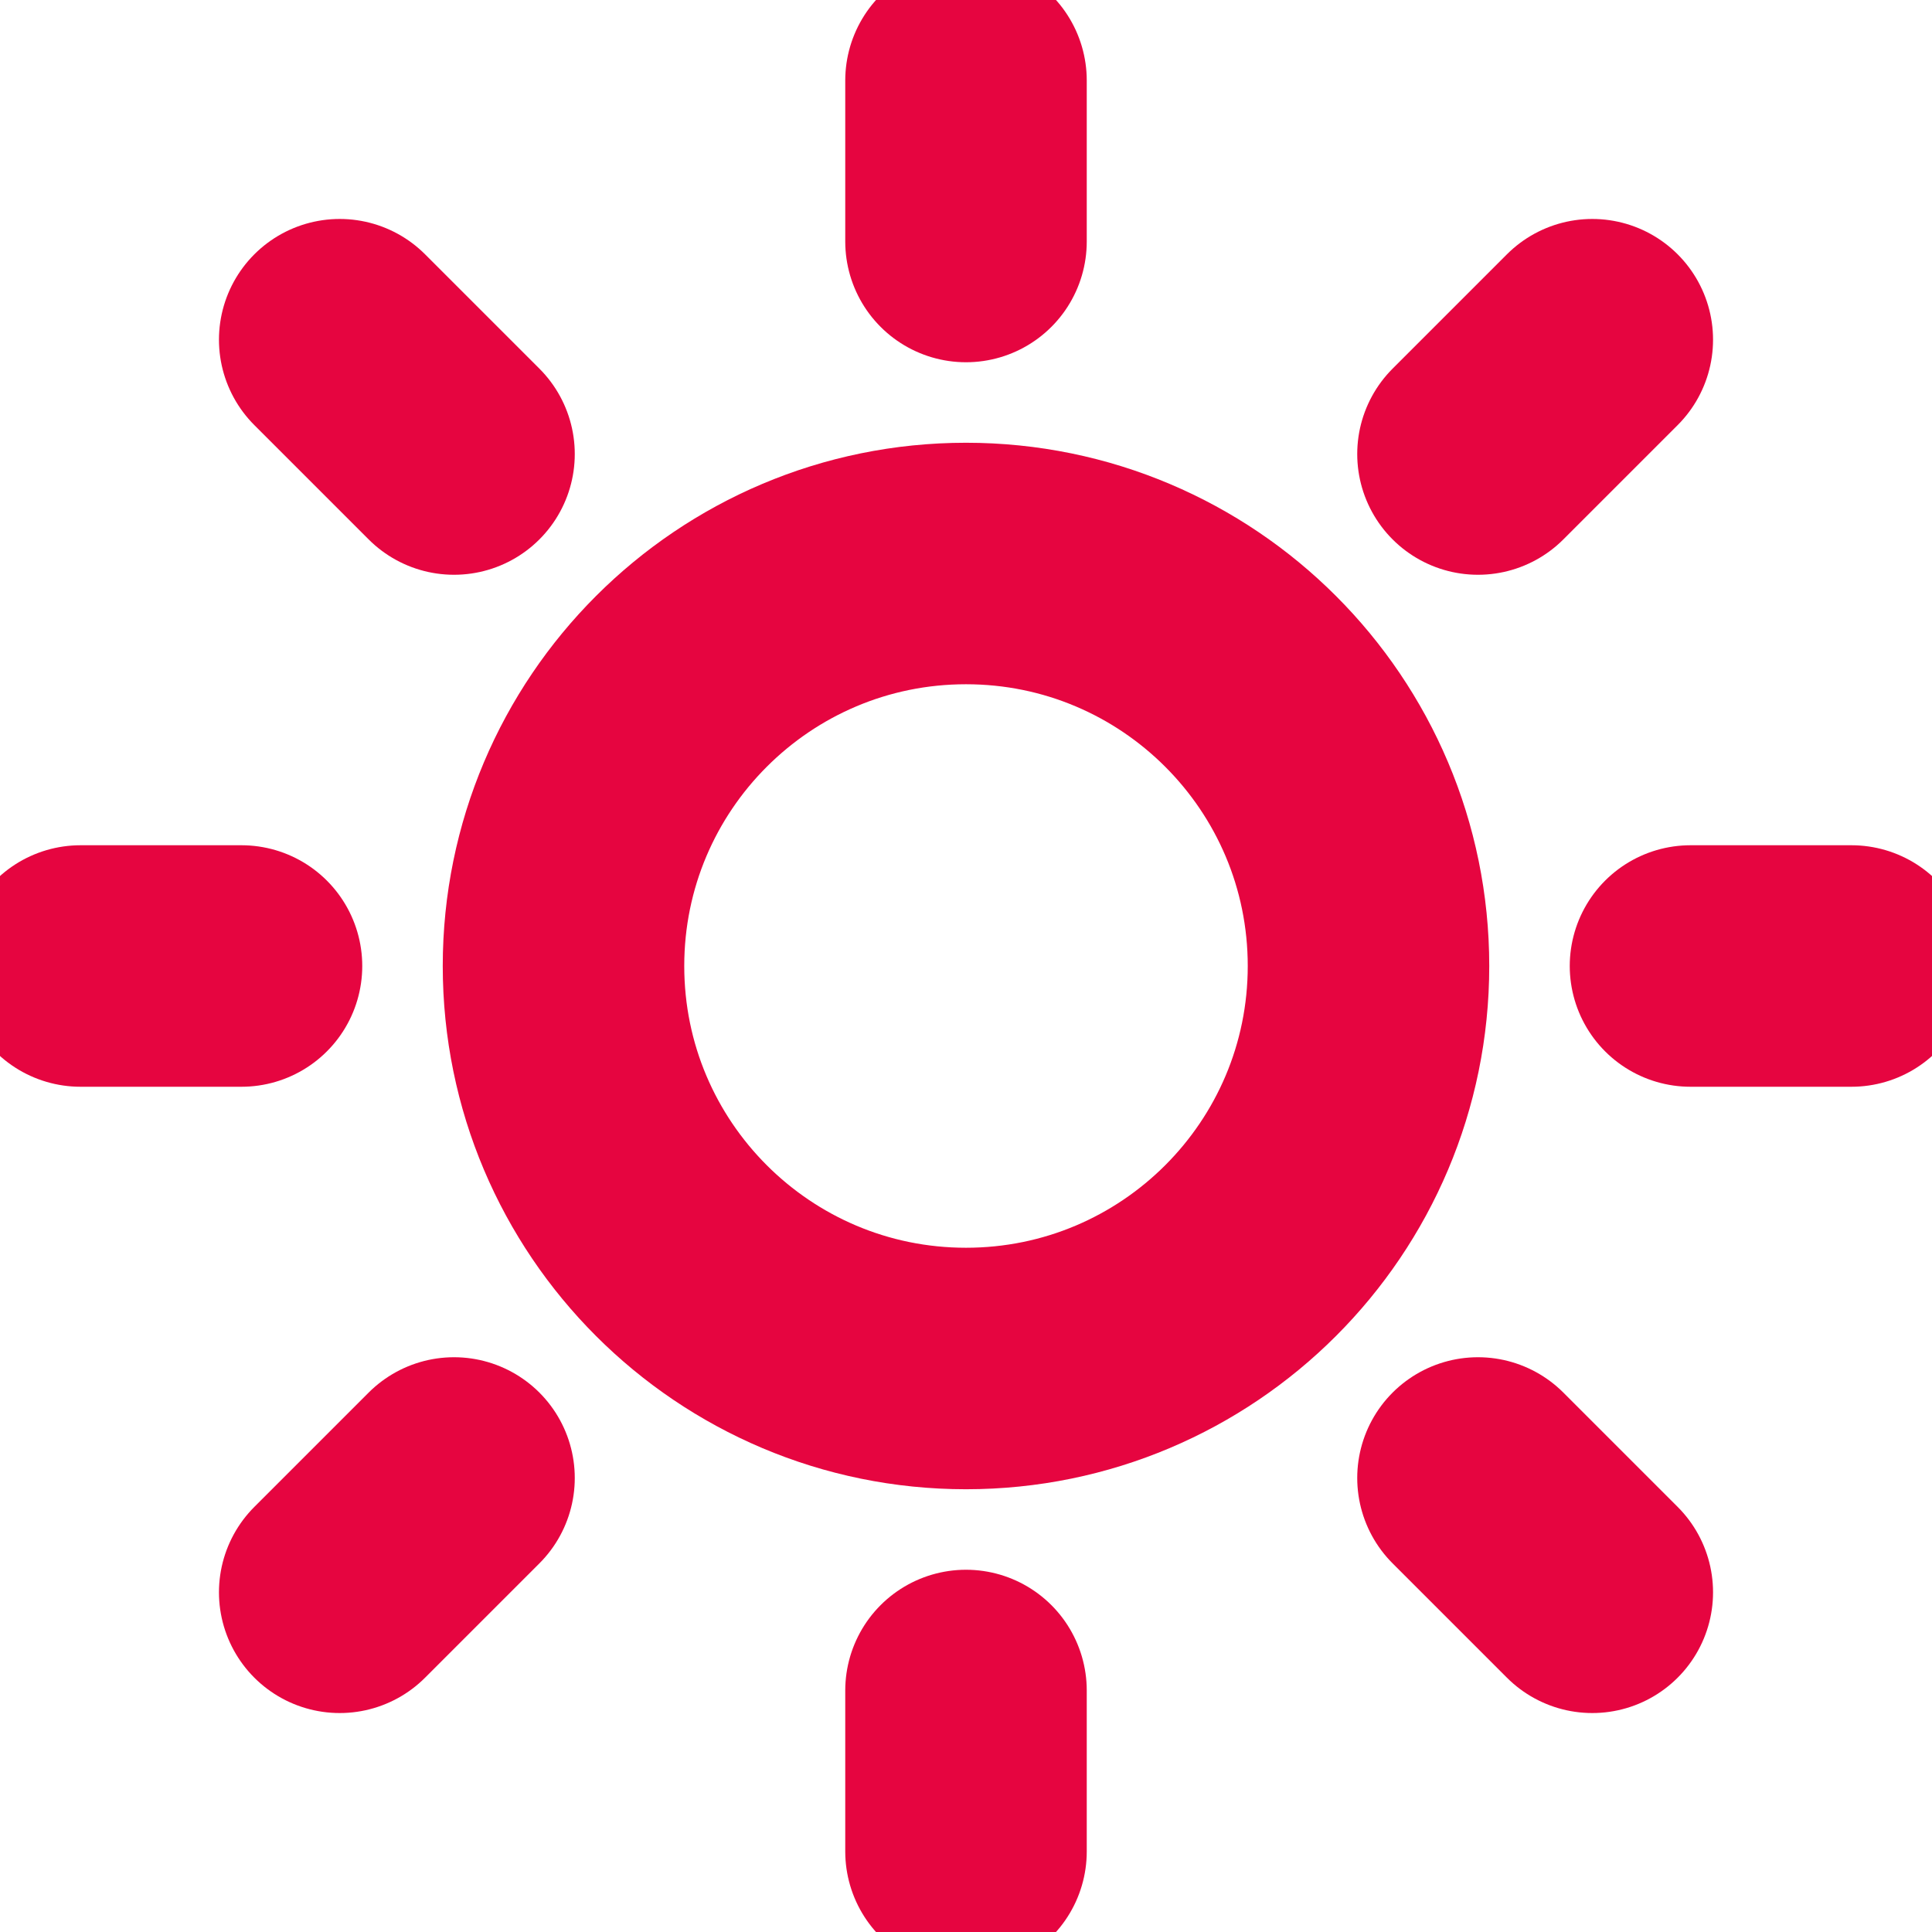
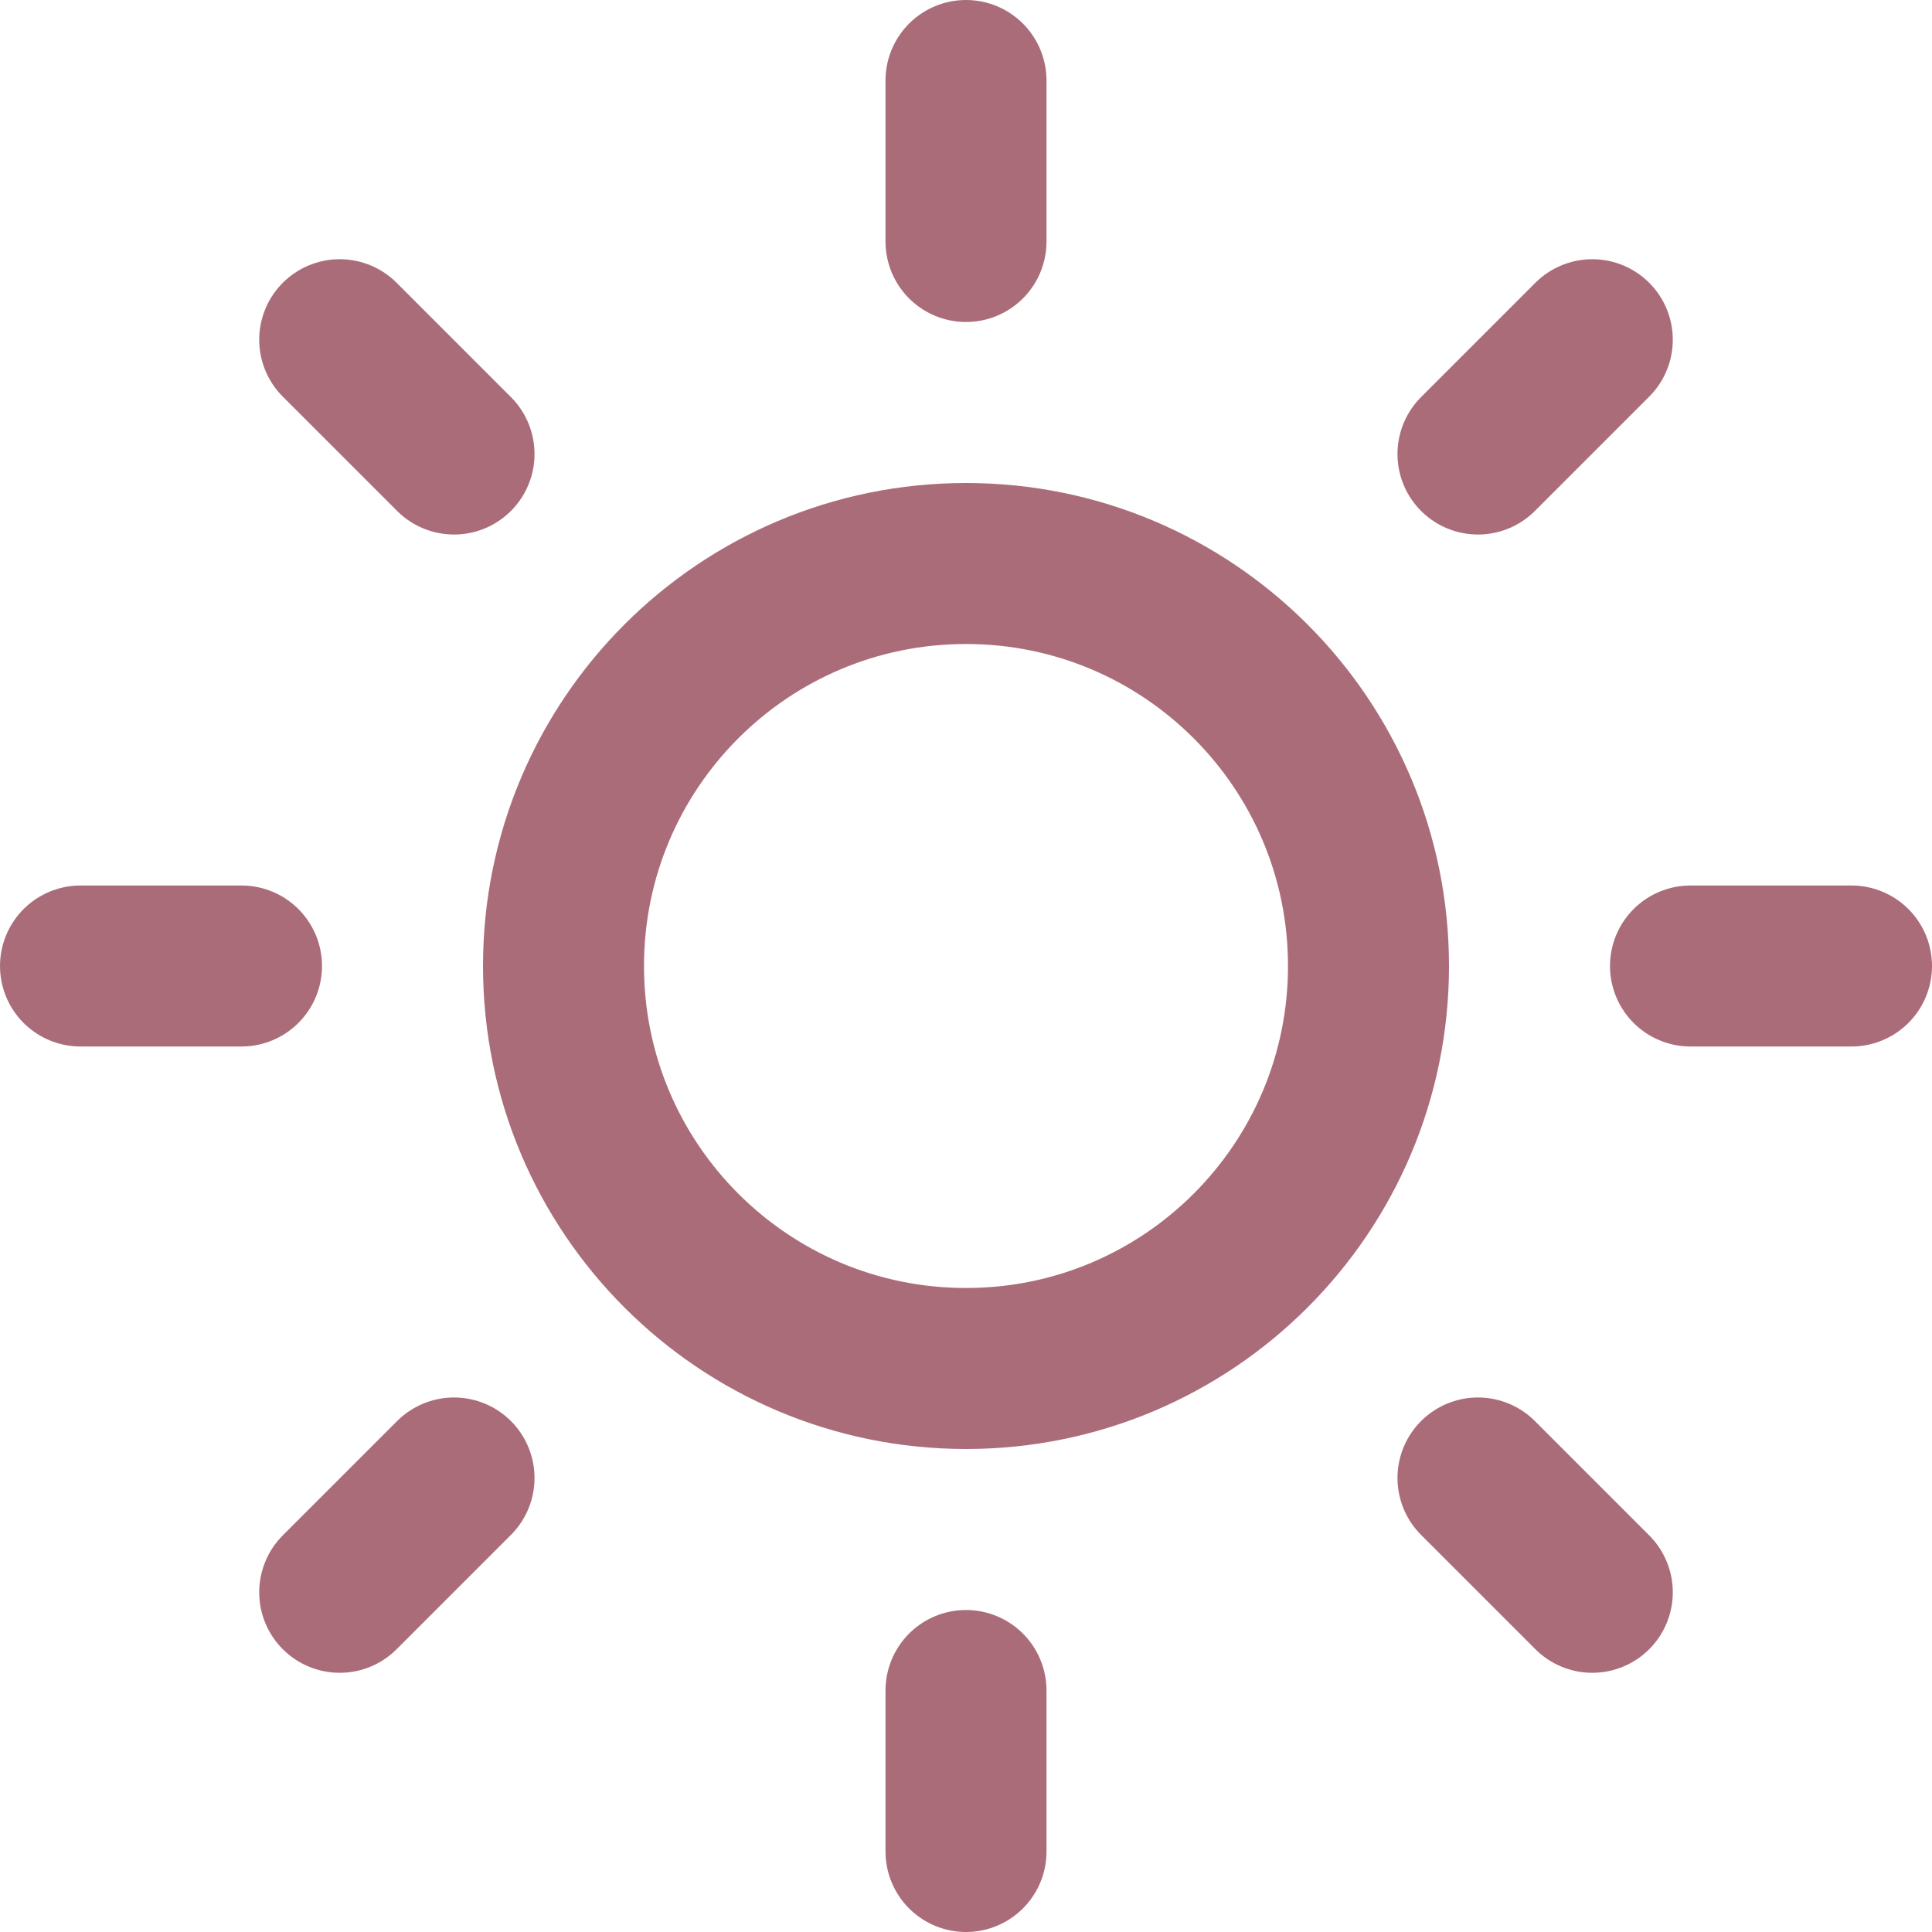
- <svg xmlns="http://www.w3.org/2000/svg" width="32" height="32" viewBox="0 0 24 24" fill="none" stroke="#e60540" stroke-width="3" stroke-linecap="round" stroke-linejoin="round" class="feather feather-sun">
+ <svg xmlns="http://www.w3.org/2000/svg" width="24" height="24" viewBox="0 0 24 24" fill="none" stroke="#ab6c7a" stroke-width="2" stroke-linecap="round" stroke-linejoin="round" class="feather feather-sun">
  <circle cx="12" cy="12" r="5" />
  <line x1="12" y1="1" x2="12" y2="3" />
  <line x1="12" y1="21" x2="12" y2="23" />
  <line x1="4.22" y1="4.22" x2="5.64" y2="5.64" />
  <line x1="18.36" y1="18.36" x2="19.78" y2="19.78" />
  <line x1="1" y1="12" x2="3" y2="12" />
  <line x1="21" y1="12" x2="23" y2="12" />
  <line x1="4.22" y1="19.78" x2="5.64" y2="18.36" />
  <line x1="18.36" y1="5.64" x2="19.78" y2="4.22" />
</svg>
